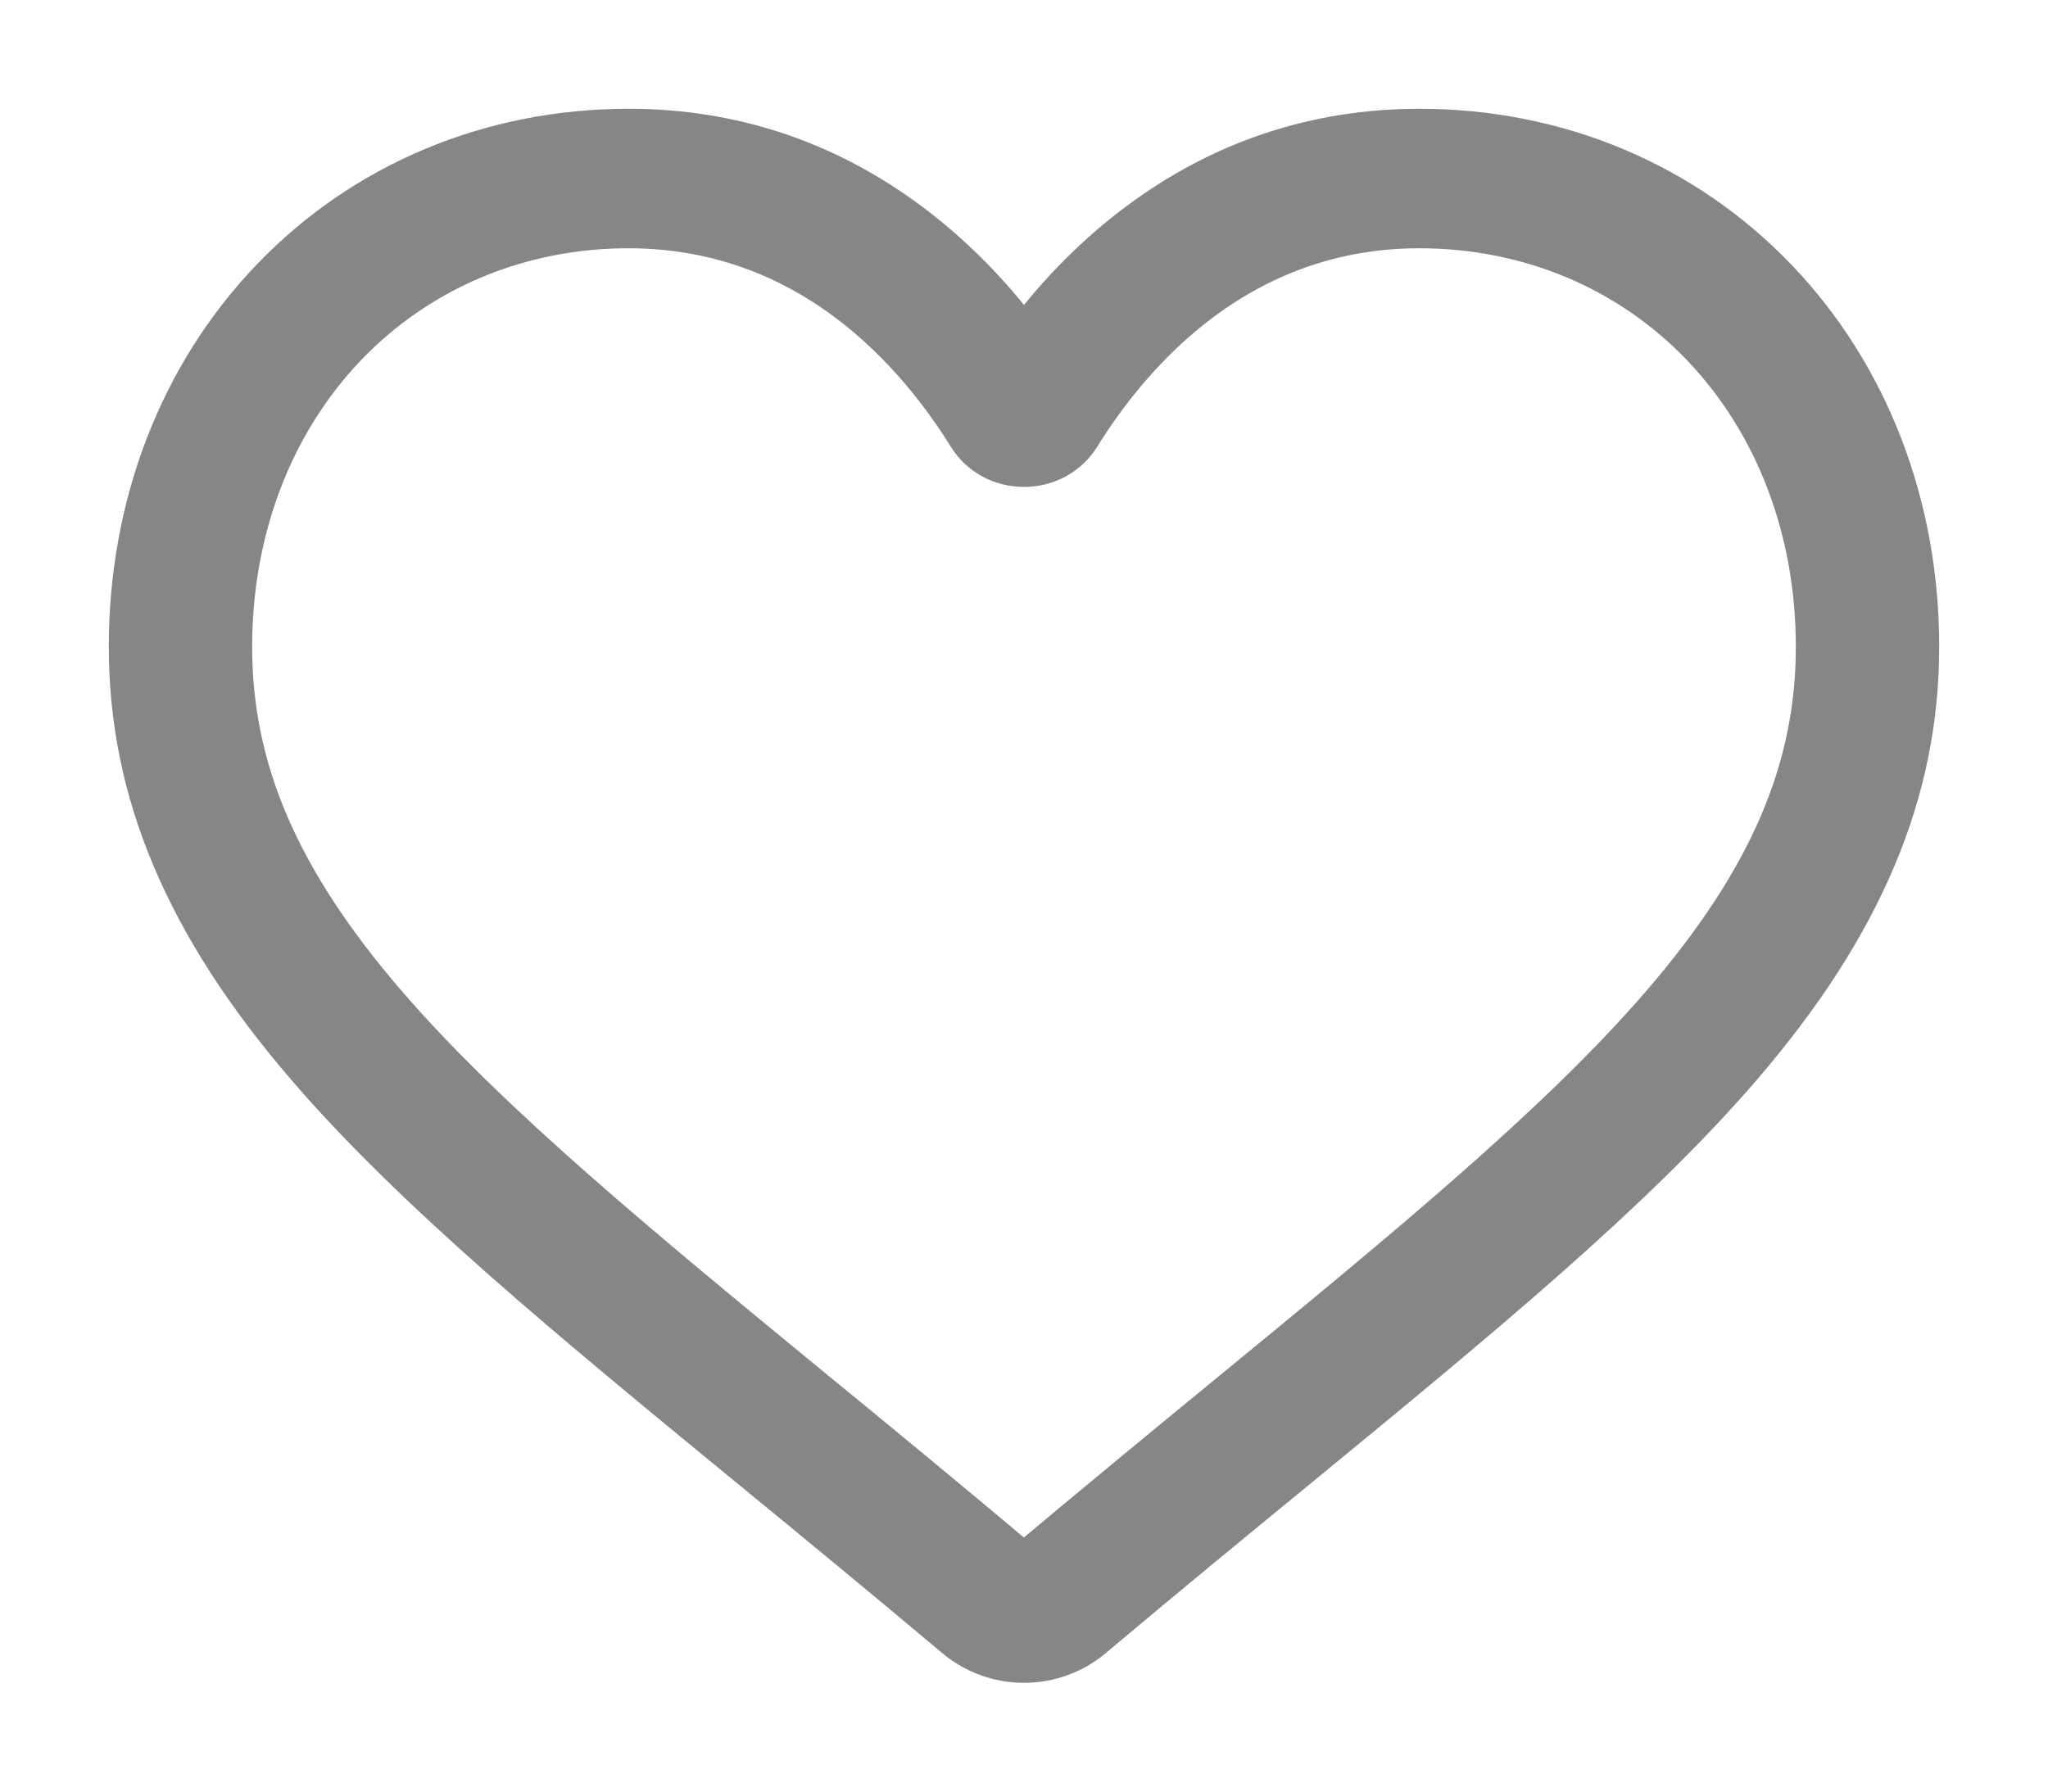
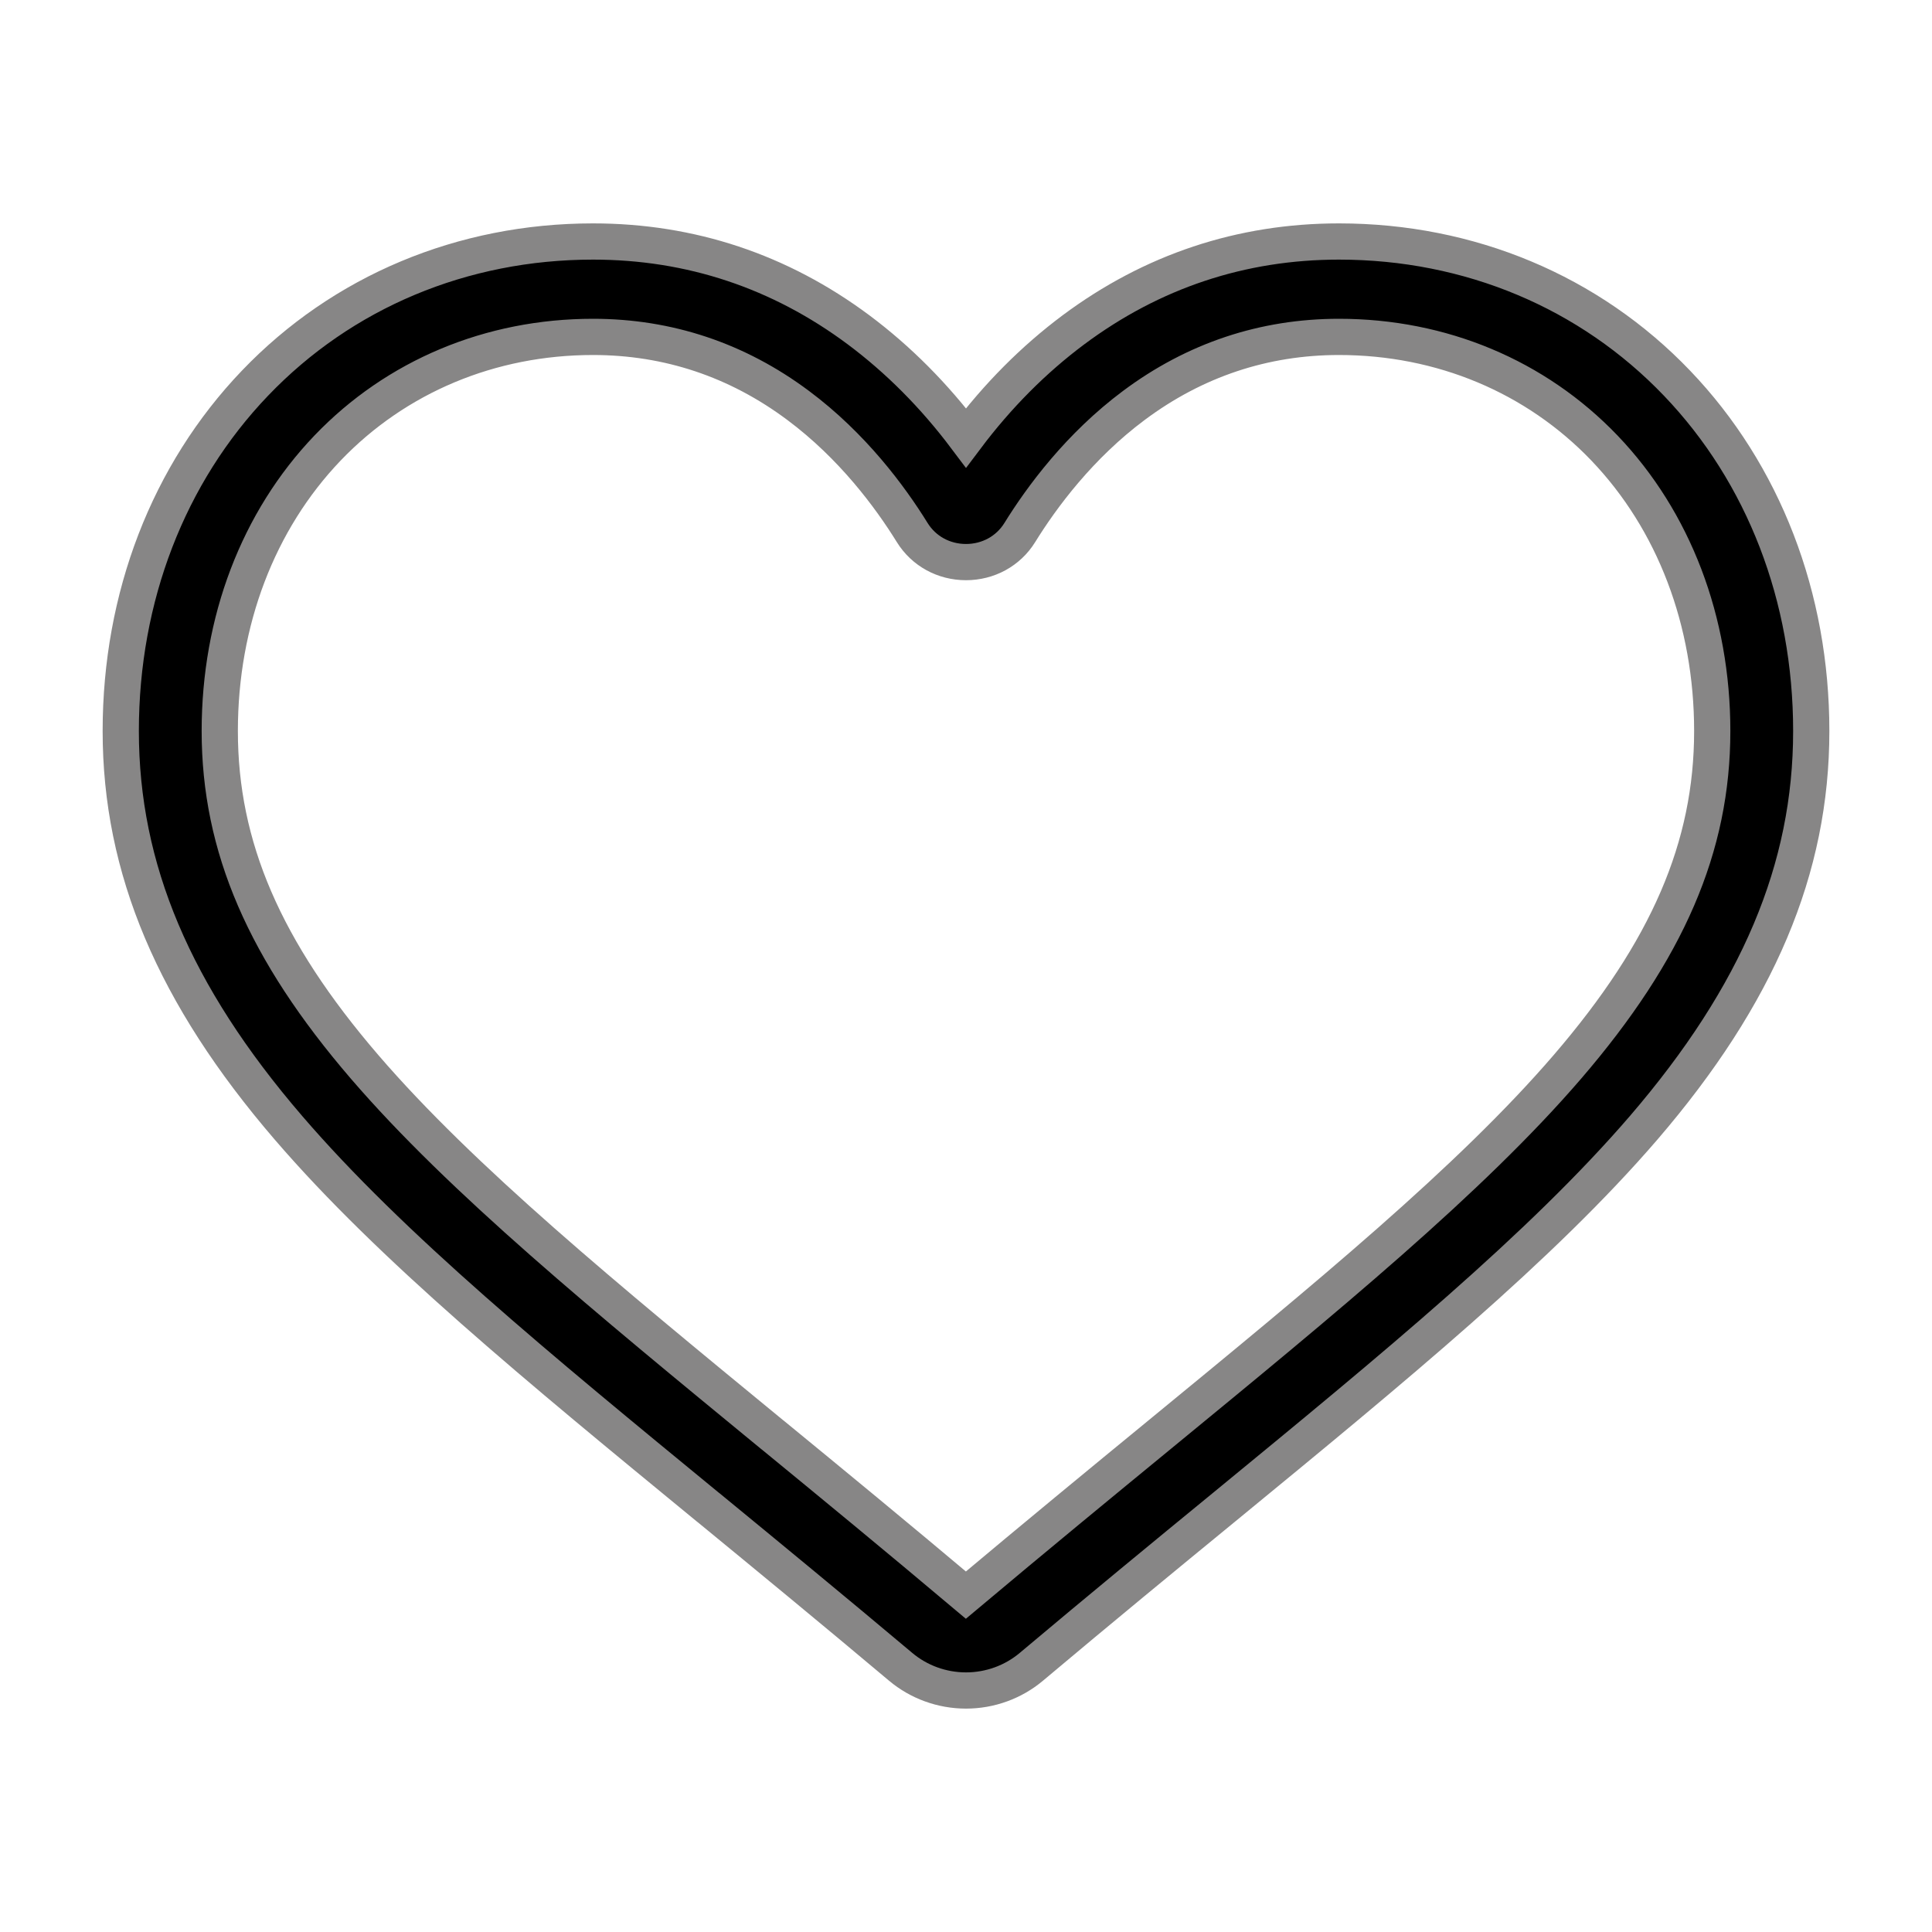
- <svg xmlns="http://www.w3.org/2000/svg" width="16" height="14" viewBox="0 0 16 14" fill="none">
-   <path d="M8 13C7.801 13 7.609 12.93 7.459 12.804C6.893 12.328 6.348 11.88 5.867 11.485L5.864 11.483C4.454 10.325 3.236 9.325 2.389 8.34C1.441 7.238 1 6.194 1 5.054C1 3.945 1.394 2.923 2.111 2.174C2.835 1.417 3.83 1 4.911 1C5.719 1 6.459 1.246 7.111 1.732C7.439 1.977 7.737 2.276 8 2.626C8.263 2.276 8.561 1.977 8.889 1.732C9.541 1.246 10.281 1 11.089 1C12.17 1 13.165 1.417 13.889 2.174C14.606 2.923 15 3.945 15 5.054C15 6.194 14.559 7.238 13.612 8.34C12.764 9.325 11.546 10.325 10.136 11.483C9.654 11.878 9.108 12.327 8.541 12.804C8.391 12.93 8.199 13 8 13ZM4.911 1.79C4.062 1.79 3.281 2.117 2.713 2.71C2.137 3.312 1.82 4.144 1.82 5.054C1.82 6.013 2.19 6.871 3.02 7.836C3.822 8.768 5.015 9.747 6.396 10.882L6.399 10.884C6.882 11.28 7.429 11.73 7.999 12.21C8.572 11.729 9.12 11.278 9.604 10.881C10.985 9.747 12.178 8.768 12.98 7.836C13.81 6.871 14.18 6.013 14.18 5.054C14.18 4.144 13.863 3.312 13.287 2.71C12.719 2.117 11.938 1.79 11.089 1.79C10.467 1.79 9.895 1.981 9.391 2.357C8.941 2.692 8.628 3.115 8.445 3.411C8.35 3.564 8.184 3.655 8 3.655C7.816 3.655 7.65 3.564 7.555 3.411C7.372 3.115 7.059 2.692 6.609 2.357C6.105 1.981 5.533 1.79 4.911 1.79Z" fill="#878686" stroke="#878686" stroke-width="0.3" />
+ <svg xmlns="http://www.w3.org/2000/svg" width="25" height="25" viewBox="0 0 16 14">
+   <path d="M8 13C7.801 13 7.609 12.93 7.459 12.804C6.893 12.328 6.348 11.88 5.867 11.485L5.864 11.483C4.454 10.325 3.236 9.325 2.389 8.34C1.441 7.238 1 6.194 1 5.054C1 3.945 1.394 2.923 2.111 2.174C2.835 1.417 3.83 1 4.911 1C5.719 1 6.459 1.246 7.111 1.732C7.439 1.977 7.737 2.276 8 2.626C8.263 2.276 8.561 1.977 8.889 1.732C9.541 1.246 10.281 1 11.089 1C12.17 1 13.165 1.417 13.889 2.174C14.606 2.923 15 3.945 15 5.054C15 6.194 14.559 7.238 13.612 8.34C12.764 9.325 11.546 10.325 10.136 11.483C9.654 11.878 9.108 12.327 8.541 12.804C8.391 12.93 8.199 13 8 13ZM4.911 1.79C4.062 1.79 3.281 2.117 2.713 2.71C2.137 3.312 1.82 4.144 1.82 5.054C1.82 6.013 2.19 6.871 3.02 7.836C3.822 8.768 5.015 9.747 6.396 10.882L6.399 10.884C6.882 11.28 7.429 11.73 7.999 12.21C8.572 11.729 9.12 11.278 9.604 10.881C10.985 9.747 12.178 8.768 12.98 7.836C13.81 6.871 14.18 6.013 14.18 5.054C14.18 4.144 13.863 3.312 13.287 2.71C12.719 2.117 11.938 1.79 11.089 1.79C10.467 1.79 9.895 1.981 9.391 2.357C8.941 2.692 8.628 3.115 8.445 3.411C8.35 3.564 8.184 3.655 8 3.655C7.816 3.655 7.65 3.564 7.555 3.411C7.372 3.115 7.059 2.692 6.609 2.357C6.105 1.981 5.533 1.79 4.911 1.79Z" stroke="#878686" stroke-width="0.3" />
</svg>
